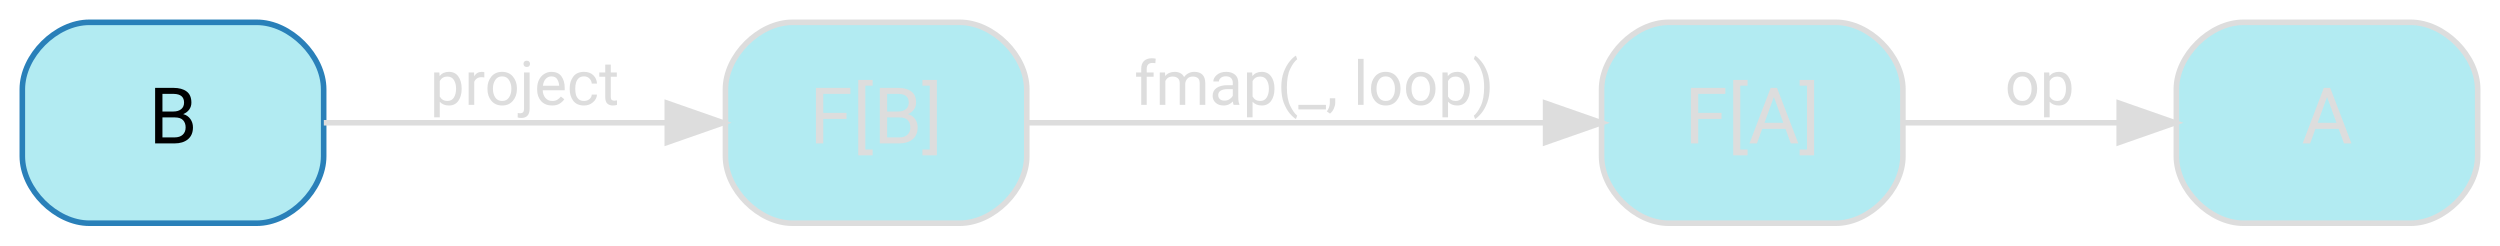
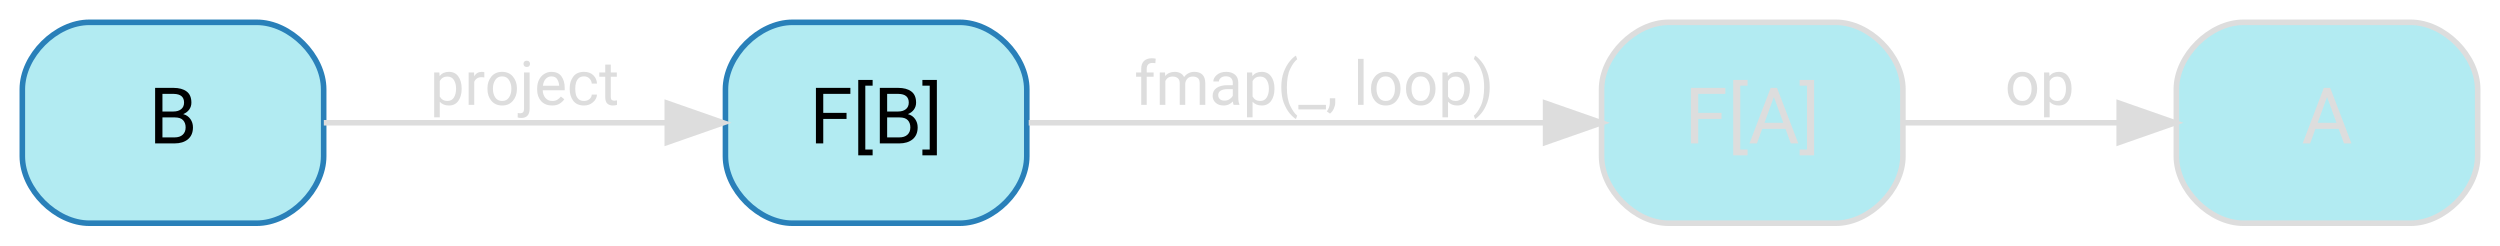
<svg xmlns="http://www.w3.org/2000/svg" width="448pt" height="44pt" viewBox="0.00 0.00 448.00 44.00">
  <g id="graph0" class="graph" transform="scale(1 1) rotate(0) translate(4 40)">
    <g id="node1" class="node">
-       <path fill="#b2ebf2" stroke="#dddddd" d="M168,-36C168,-36 138,-36 138,-36 132,-36 126,-30 126,-24 126,-24 126,-12 126,-12 126,-6 132,0 138,0 138,0 168,0 168,0 174,0 180,-6 180,-12 180,-12 180,-24 180,-24 180,-30 174,-36 168,-36" />
-       <text text-anchor="middle" x="153" y="-14.3" font-family="Segoe UI,Roboto,Helvetica,Arial,sans-serif" font-size="14.00" fill="#dddddd">F[B]</text>
+       <path fill="#b2ebf2" stroke="#2980b9" d="M168,-36C168,-36 138,-36 138,-36 132,-36 126,-30 126,-24 126,-24 126,-12 126,-12 126,-6 132,0 138,0 138,0 168,0 168,0 174,0 180,-6 180,-12 180,-12 180,-24 180,-24 180,-30 174,-36 168,-36" />
+       <text text-anchor="middle" x="153" y="-14.3" font-family="Segoe UI,Roboto,Helvetica,Arial,sans-serif" font-size="14.00" fill="#000000">F[B]</text>
    </g>
    <g id="node2" class="node">
      <path fill="#b2ebf2" stroke="#dddddd" d="M325,-36C325,-36 295,-36 295,-36 289,-36 283,-30 283,-24 283,-24 283,-12 283,-12 283,-6 289,0 295,0 295,0 325,0 325,0 331,0 337,-6 337,-12 337,-12 337,-24 337,-24 337,-30 331,-36 325,-36" />
      <text text-anchor="middle" x="310" y="-14.3" font-family="Segoe UI,Roboto,Helvetica,Arial,sans-serif" font-size="14.00" fill="#dddddd">F[A]</text>
    </g>
    <g id="edge2" class="edge">
      <path fill="none" stroke="#dddddd" d="M180.347,-18C205.899,-18 244.258,-18 272.629,-18" />
      <polygon fill="#dddddd" stroke="#dddddd" points="272.966,-21.5 282.966,-18 272.966,-14.5 272.966,-21.5" />
      <text text-anchor="middle" x="231.5" y="-21.2" font-family="Segoe UI,Roboto,Helvetica,Arial,sans-serif" font-size="11.00" fill="#dddddd">fmap(_, loop)</text>
    </g>
    <g id="node4" class="node">
      <path fill="#b2ebf2" stroke="#dddddd" d="M428,-36C428,-36 398,-36 398,-36 392,-36 386,-30 386,-24 386,-24 386,-12 386,-12 386,-6 392,0 398,0 398,0 428,0 428,0 434,0 440,-6 440,-12 440,-12 440,-24 440,-24 440,-30 434,-36 428,-36" />
      <text text-anchor="middle" x="413" y="-14.3" font-family="Segoe UI,Roboto,Helvetica,Arial,sans-serif" font-size="14.00" fill="#dddddd">A</text>
    </g>
    <g id="edge3" class="edge">
      <path fill="none" stroke="#dddddd" d="M337.062,-18C348.796,-18 362.735,-18 375.447,-18" />
      <polygon fill="#dddddd" stroke="#dddddd" points="375.761,-21.5 385.761,-18 375.761,-14.5 375.761,-21.5" />
      <text text-anchor="middle" x="361.5" y="-21.2" font-family="Segoe UI,Roboto,Helvetica,Arial,sans-serif" font-size="11.00" fill="#dddddd">op</text>
    </g>
    <g id="node3" class="node">
      <path fill="#b2ebf2" stroke="#2980b9" d="M42,-36C42,-36 12,-36 12,-36 6,-36 0,-30 0,-24 0,-24 0,-12 0,-12 0,-6 6,0 12,0 12,0 42,0 42,0 48,0 54,-6 54,-12 54,-12 54,-24 54,-24 54,-30 48,-36 42,-36" />
      <text text-anchor="middle" x="27" y="-14.3" font-family="Segoe UI,Roboto,Helvetica,Arial,sans-serif" font-size="14.00" fill="#000000">B</text>
    </g>
    <g id="edge1" class="edge">
      <path fill="none" stroke="#dddddd" d="M54.03,-18C71.928,-18 95.651,-18 115.384,-18" />
      <polygon fill="#dddddd" stroke="#dddddd" points="115.58,-21.5 125.58,-18 115.58,-14.5 115.58,-21.5" />
      <text text-anchor="middle" x="90" y="-21.2" font-family="Segoe UI,Roboto,Helvetica,Arial,sans-serif" font-size="11.00" fill="#dddddd">project</text>
    </g>
  </g>
</svg>
